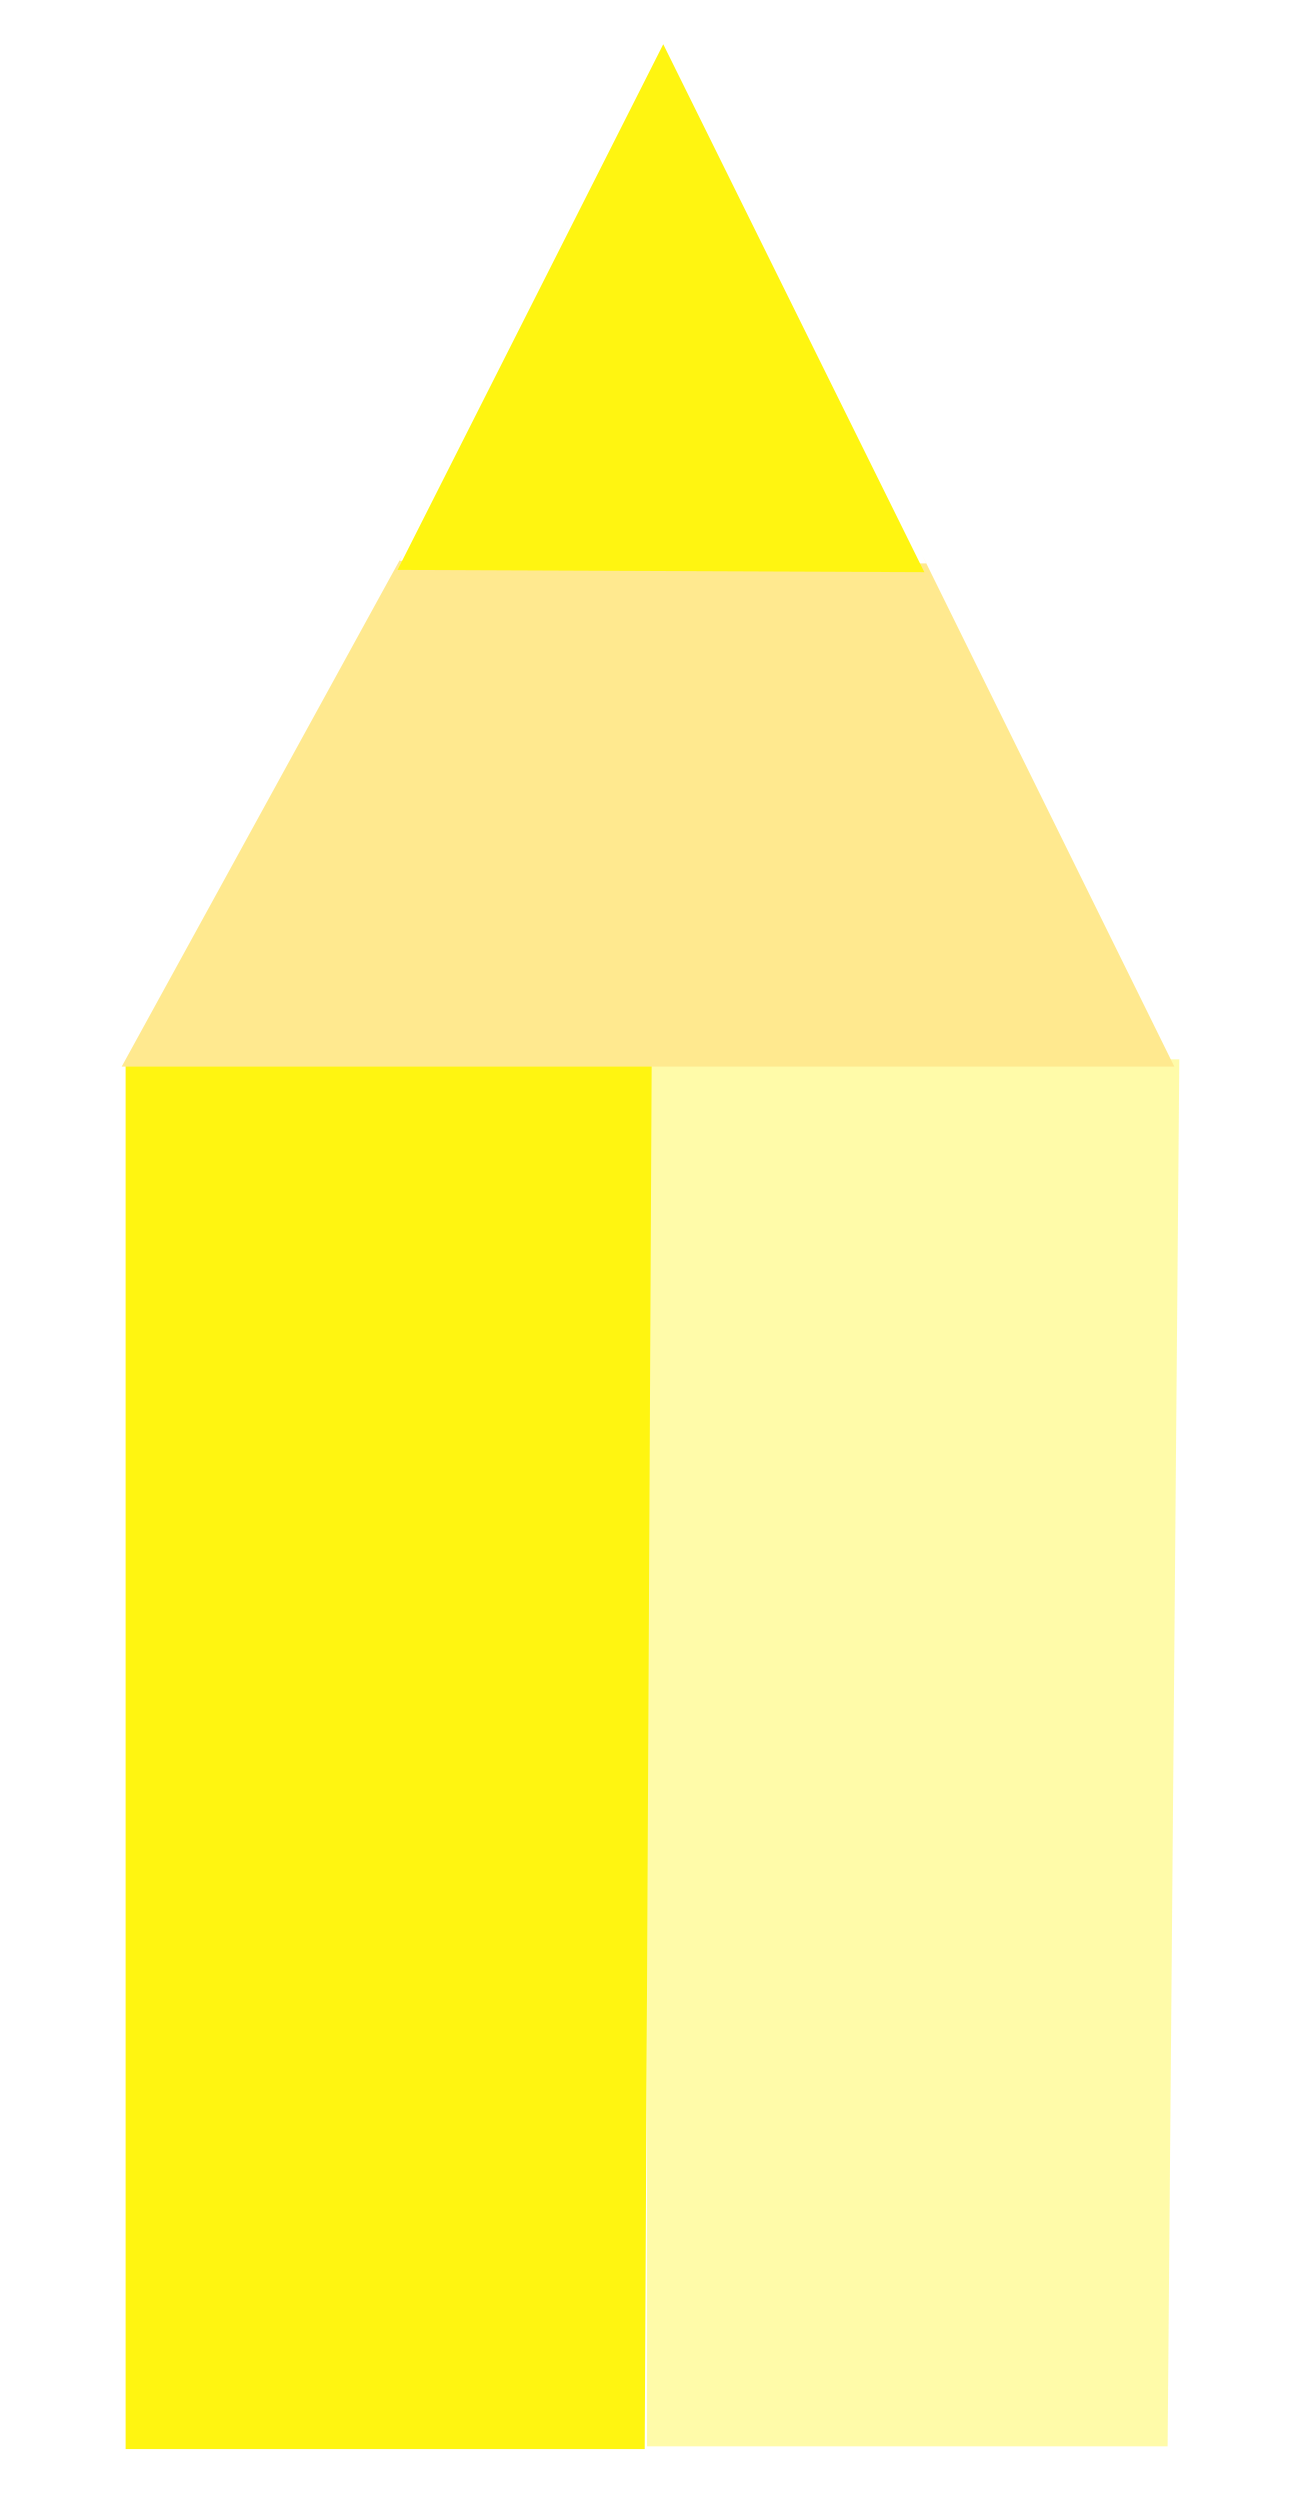
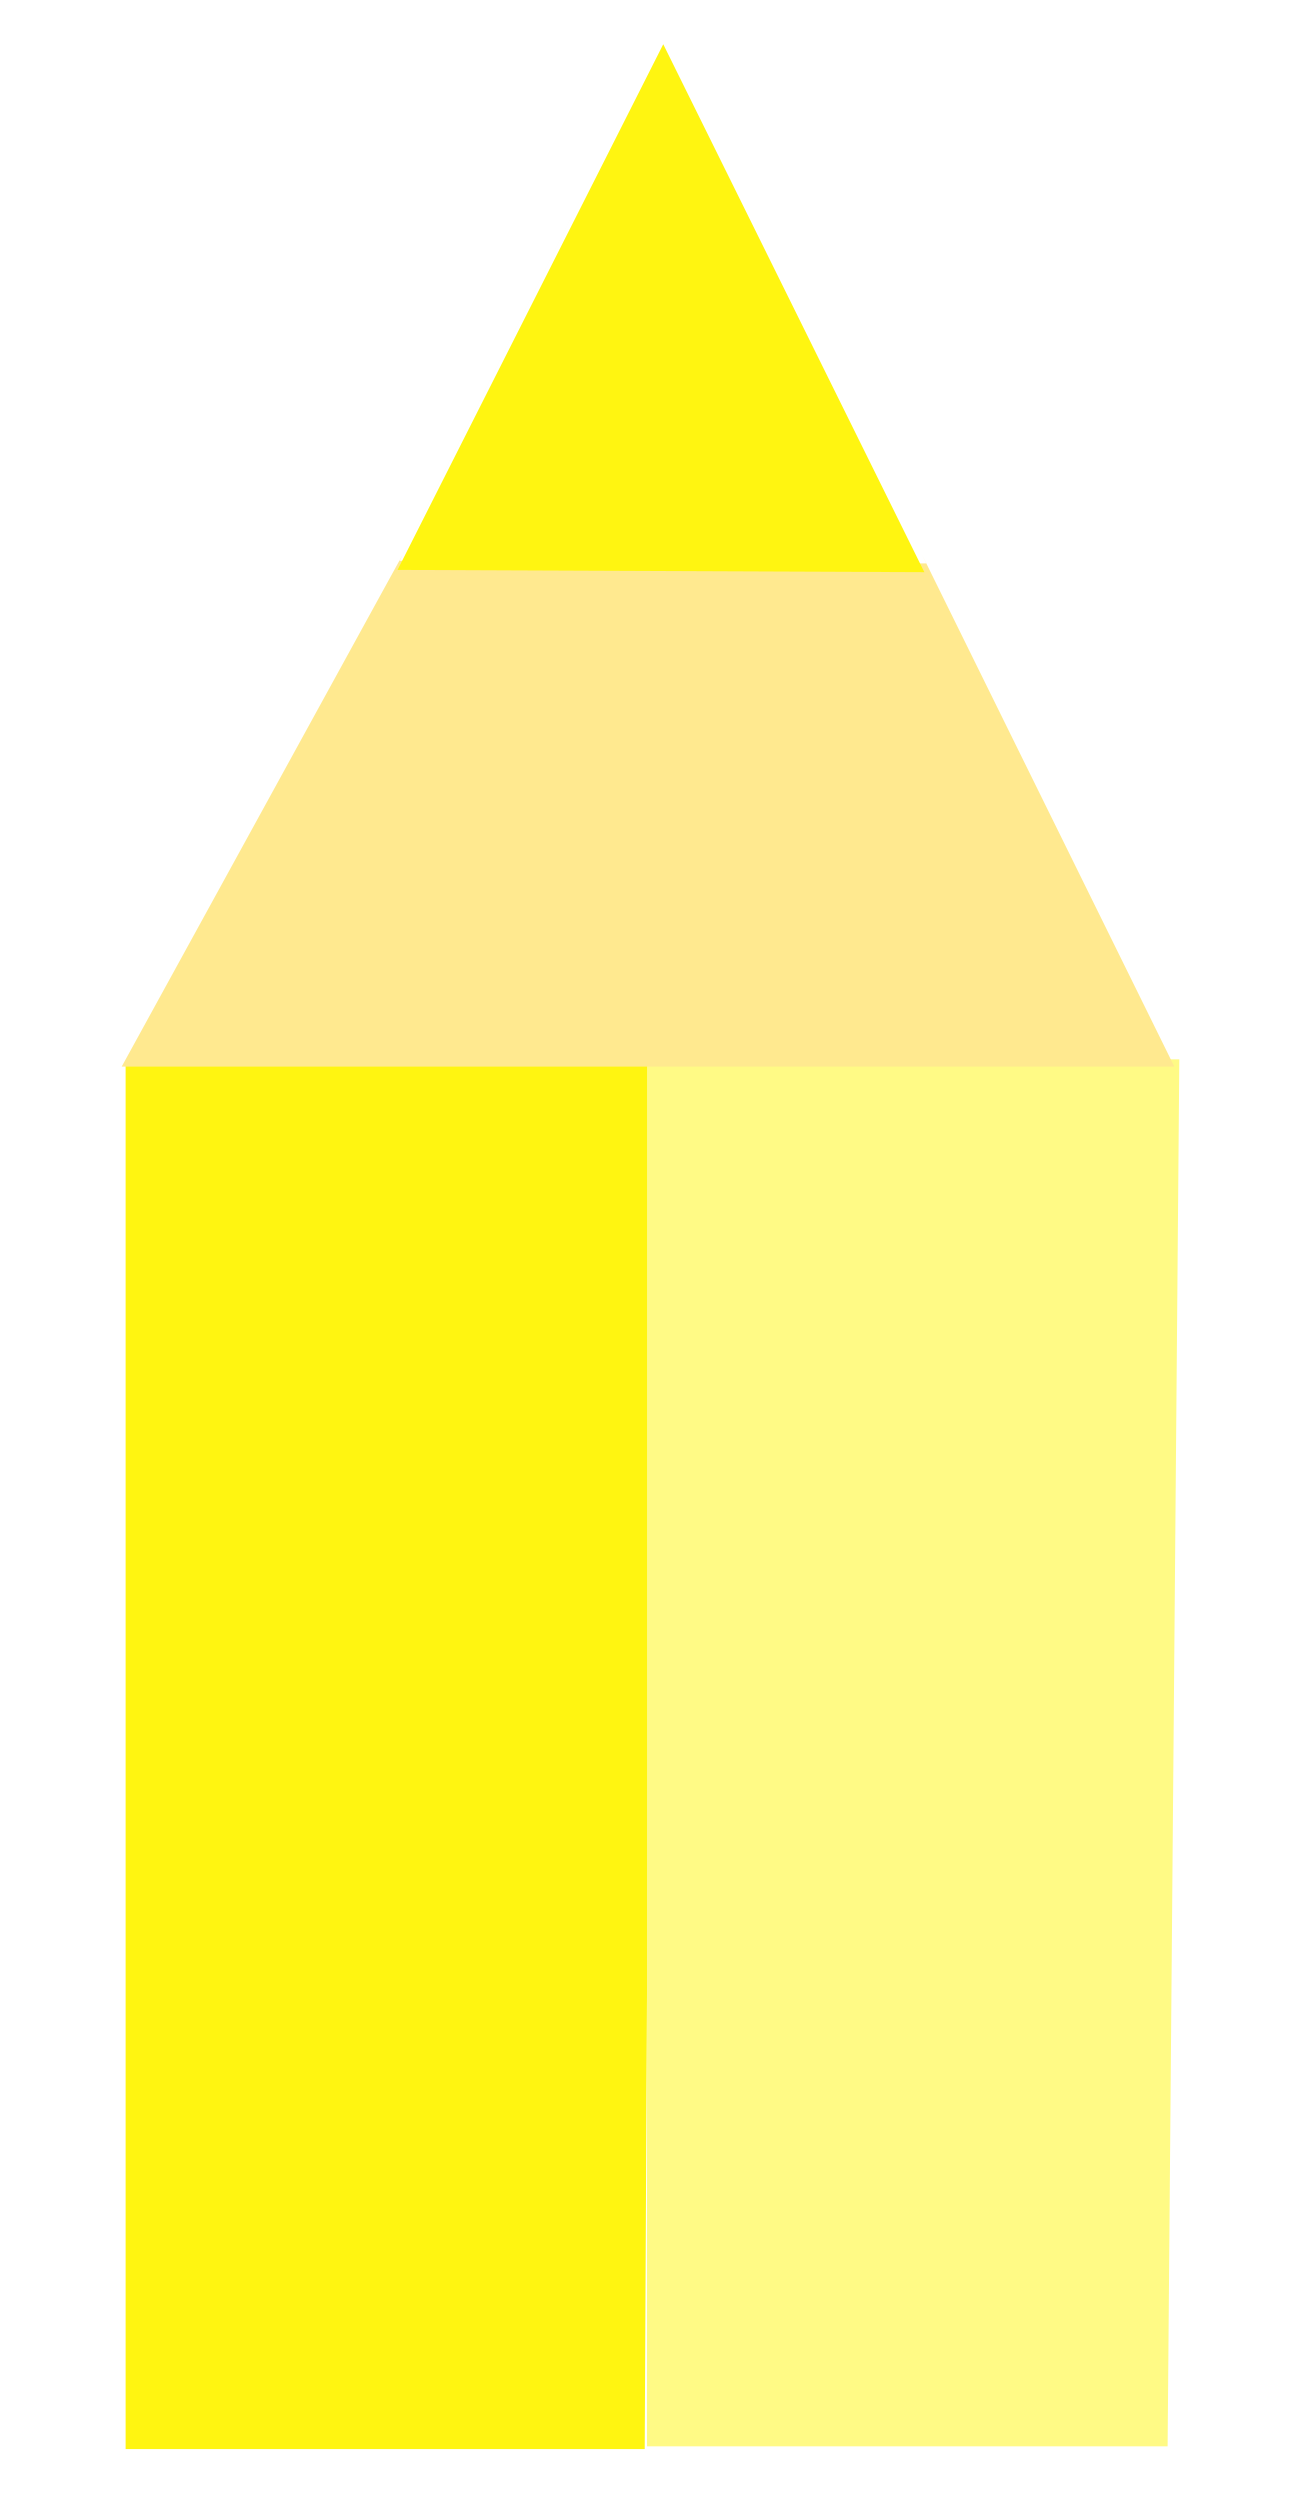
<svg xmlns="http://www.w3.org/2000/svg" width="100" height="190" viewBox="0 0 100 190" fill="none">
-   <path d="M49.546 77.056L9.547 80.888L9.547 186.13L48.998 186.13L49.546 77.056Z" fill="#FFF511" />
-   <path d="M49.174 80.509L49.174 185.92L88.739 185.92L89.628 80.509L49.174 80.509Z" fill="#FFF511" fill-opacity="0.36" />
+   <path d="M49.546 77.056L9.547 80.888L9.547 186.13L48.998 186.129L49.546 77.056Z" fill="#FFF511" />
+   <path d="M49.174 80.509L49.174 185.92L88.739 185.92L89.628 80.509L49.174 80.509Z" fill="#FFFA85" />
  <path d="M89.249 81.061L70.05 42.11L50.239 2.888L70.408 42.819L30.37 42.622L50.239 2.888L30.629 42.11L9.249 81.061L50.239 81.061L89.249 81.061Z" fill="#FFE98F" />
  <path d="M70.252 43.486L50.407 3.362L30.213 43.313L70.252 43.486Z" fill="#FFF511" />
</svg>
